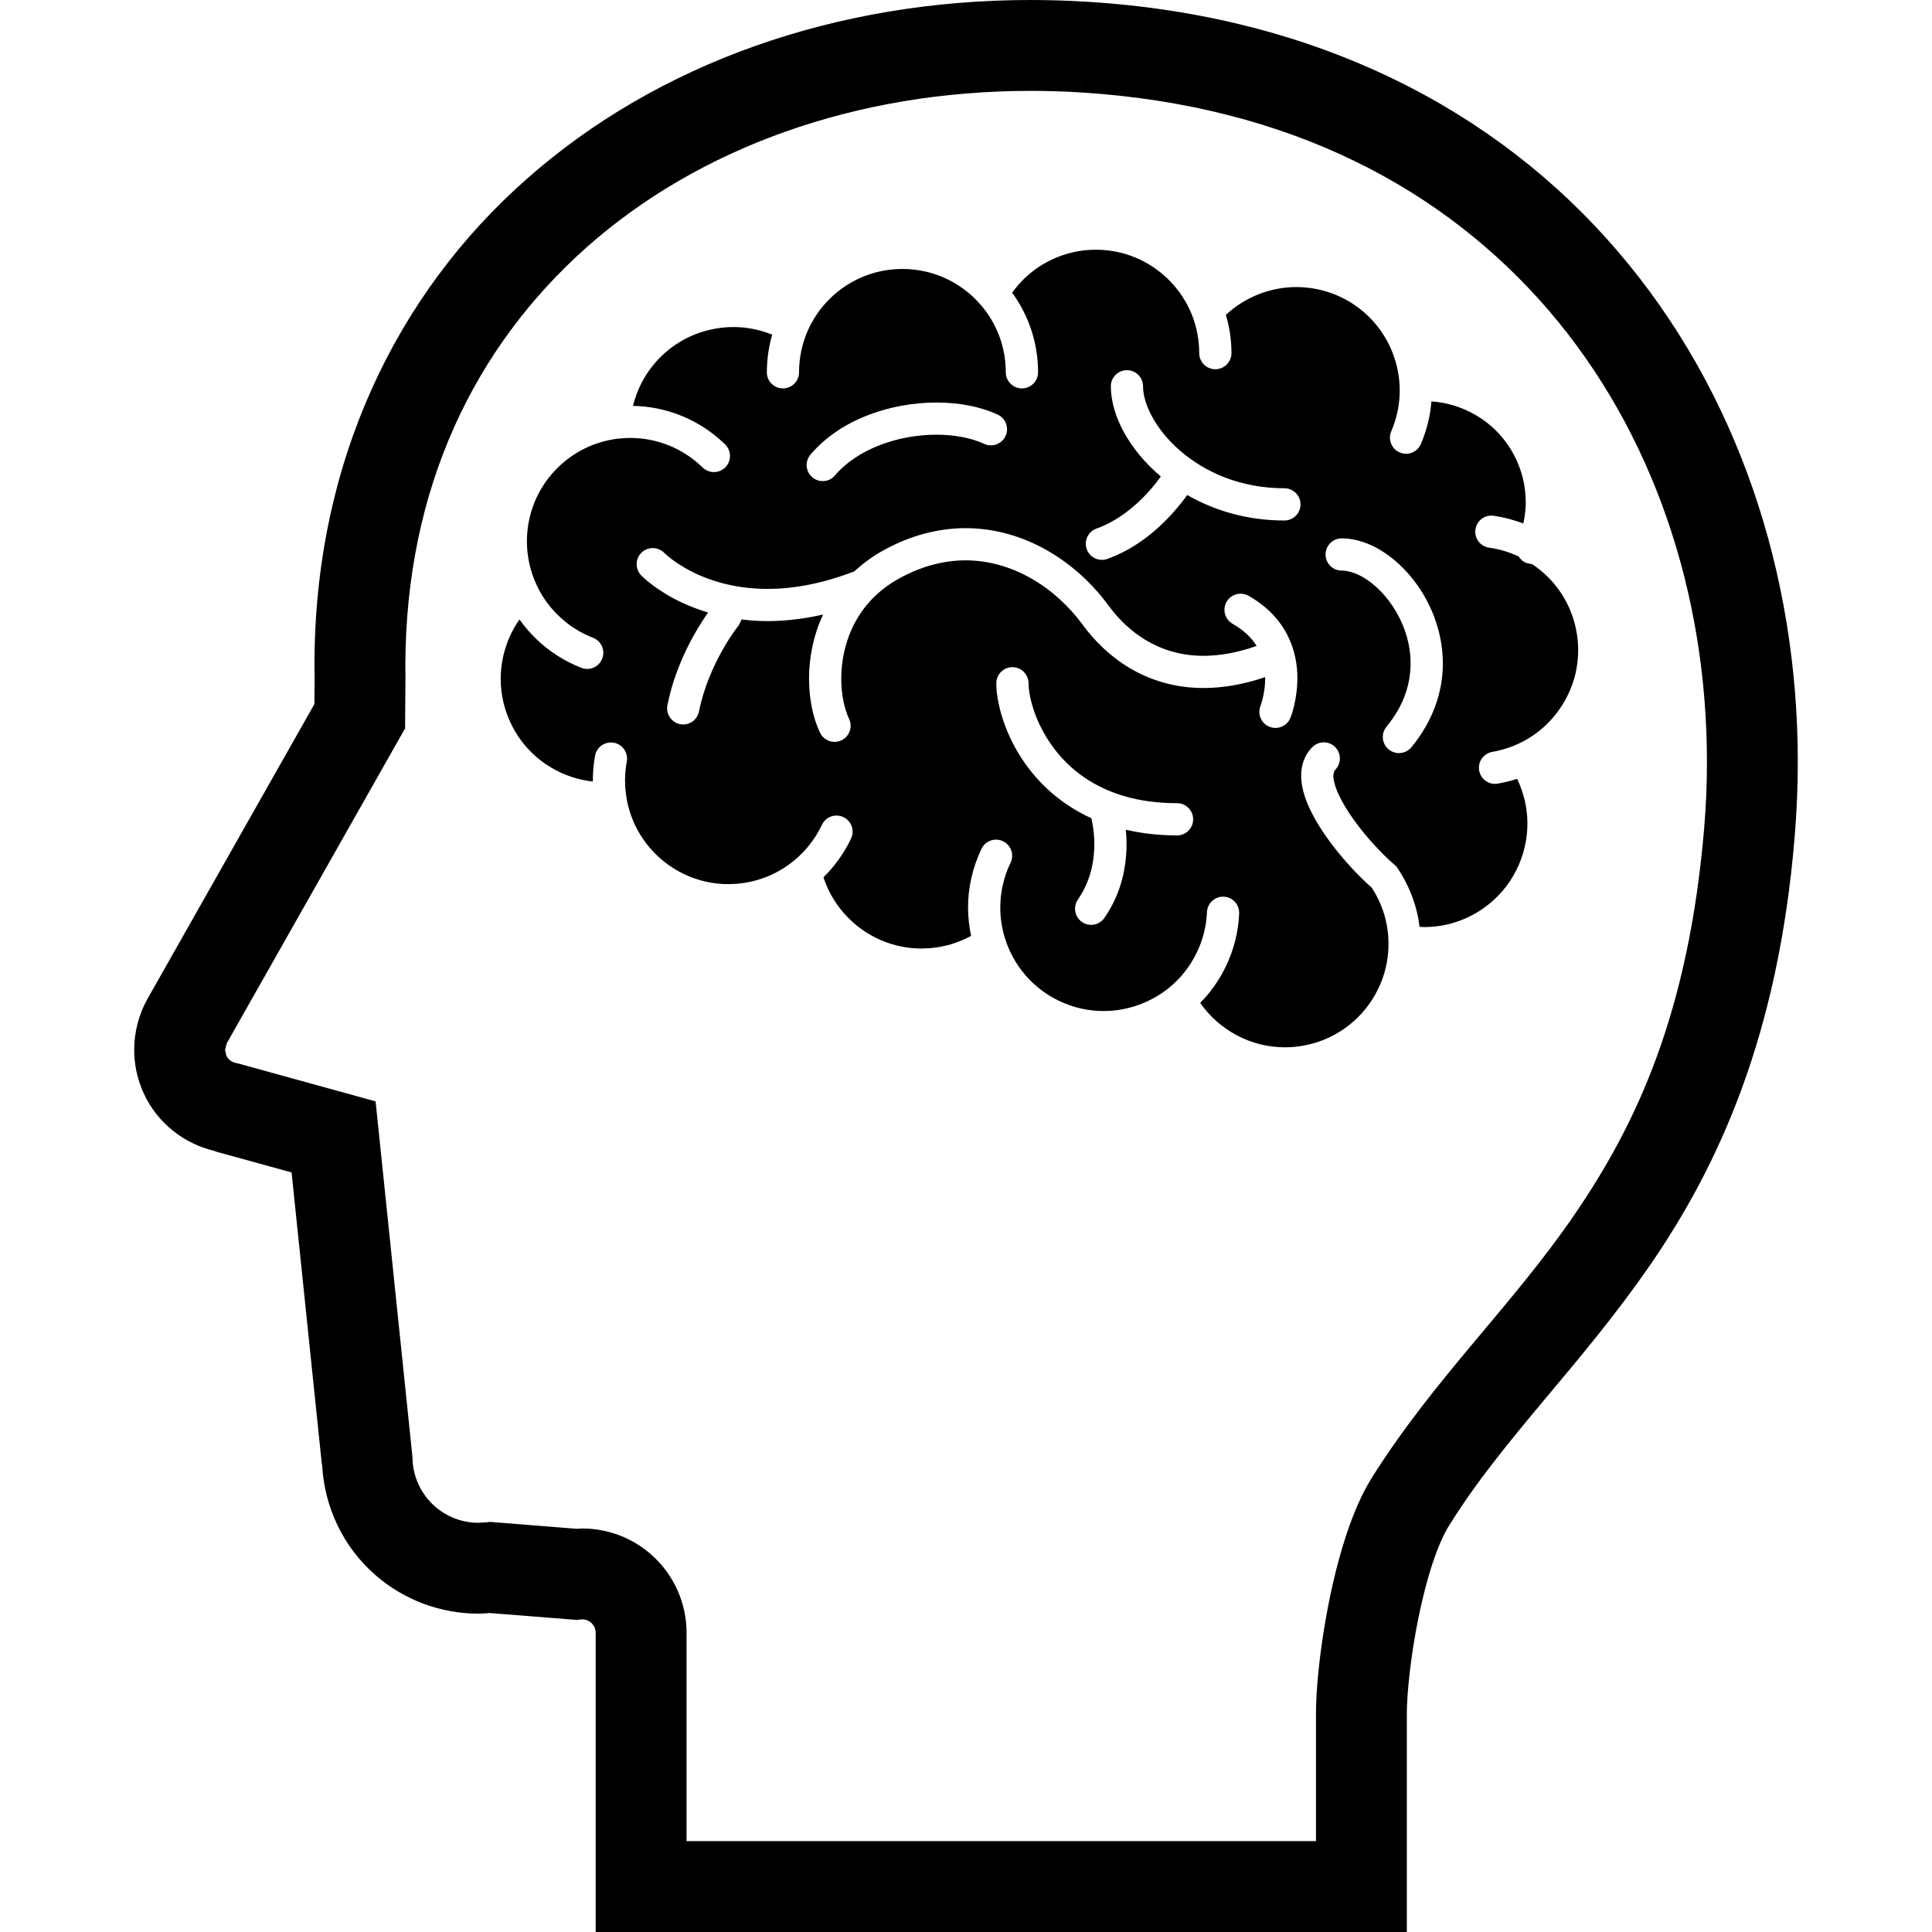
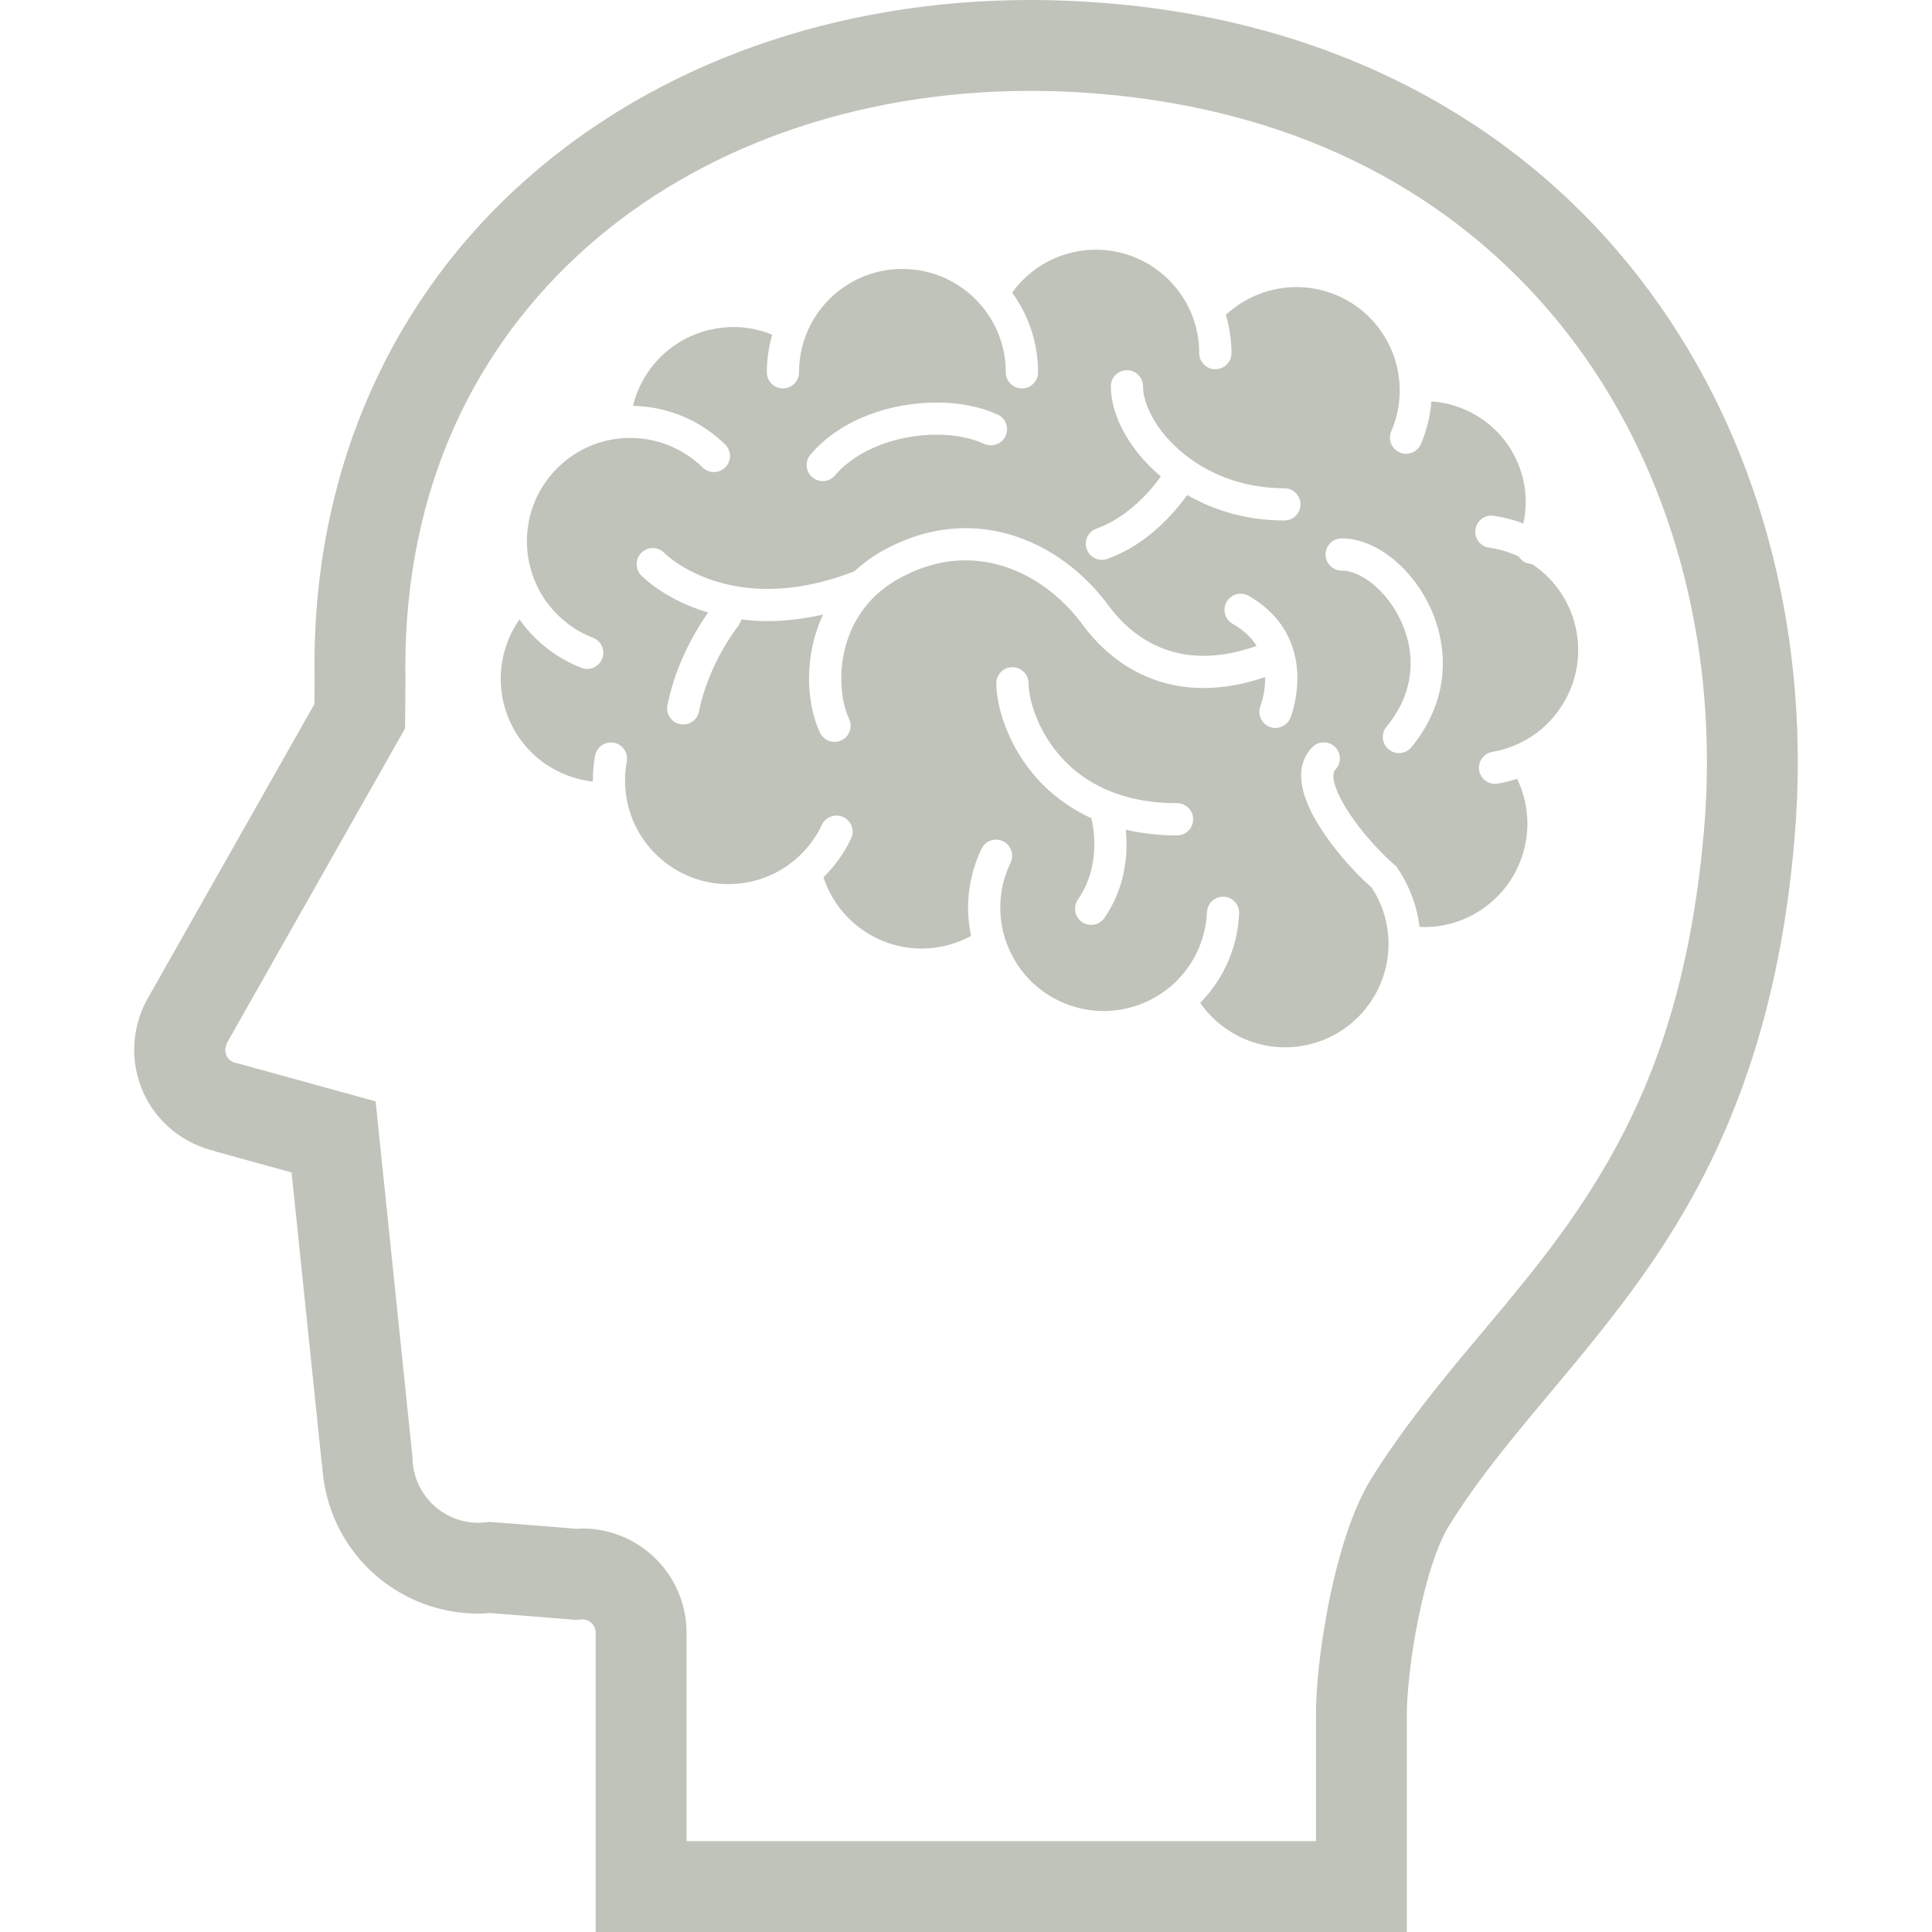
- <svg xmlns="http://www.w3.org/2000/svg" height="800px" width="800px" version="1.1" id="_x32_" viewBox="0 0 512 512" xml:space="preserve">
-   <style type="text/css">
- 	.st0{fill:#000000;}
- </style>
+ <svg xmlns="http://www.w3.org/2000/svg" fill="#bfc3baff" height="100px" width="100px" version="1.1" id="_x32_" viewBox="0 0 512 512" xml:space="preserve">
  <g>
    <path class="st0" d="M410.34,153.043c-1.278-1.293-2.712-2.477-4.288-3.527l-1.615-0.337c-0.846-0.368-1.52-0.972-1.96-1.702   c-2.524-1.191-5.166-1.959-7.854-2.343c-2.321-0.322-3.951-2.477-3.614-4.814c0.313-2.336,2.484-3.966,4.805-3.645   c2.658,0.392,5.322,1.067,7.878,2.07c0.415-1.866,0.65-3.771,0.65-5.691c-0.008-4.202-0.995-8.443-3.096-12.433   c-2.399-4.562-5.918-8.121-10.034-10.55c-3.606-2.132-7.682-3.402-11.868-3.7c-0.305,3.817-1.214,7.619-2.798,11.303   c-0.941,2.163-3.441,3.159-5.612,2.226c-2.164-0.925-3.167-3.433-2.234-5.597c1.52-3.55,2.234-7.203,2.25-10.825l-0.055-1.544   c-0.29-5.017-1.952-9.861-4.782-13.992c-2.83-4.124-6.796-7.502-11.734-9.642c-3.543-1.513-7.212-2.226-10.826-2.226   c-6.922,0-13.624,2.666-18.687,7.368c0.948,3.222,1.489,6.616,1.489,10.144c0,2.352-1.928,4.264-4.28,4.264   s-4.272-1.912-4.272-4.264c0-3.457-0.635-6.734-1.795-9.783h0.008c-1.968-5.134-5.448-9.555-9.908-12.675   c-4.445-3.119-9.83-4.946-15.693-4.946c-5.087,0-9.83,1.388-13.906,3.786c-3.261,1.928-6.075,4.531-8.285,7.588   c4.319,5.918,6.874,13.232,6.874,21.118c0,2.351-1.92,4.256-4.28,4.256c-2.352,0-4.272-1.905-4.272-4.256   c0-6.929-2.548-13.232-6.788-18.053c-5.032-5.746-12.377-9.343-20.608-9.343c-5.714,0-10.974,1.732-15.372,4.711   c-4.382,2.979-7.87,7.196-9.932,12.15c-1.332,3.237-2.093,6.804-2.093,10.535c0,2.351-1.905,4.256-4.264,4.256   c-2.36,0-4.264-1.905-4.264-4.256c0-3.465,0.502-6.804,1.411-9.987c-3.214-1.301-6.694-2.022-10.268-2.022   c-2.03,0-4.068,0.235-6.138,0.698c-6.083,1.403-11.17,4.68-14.894,9.116c-2.681,3.199-4.594,7-5.589,11.084   c8.819,0.156,17.629,3.566,24.434,10.229c1.678,1.654,1.709,4.351,0.063,6.028c-1.654,1.693-4.351,1.709-6.036,0.07   c-5.346-5.212-12.236-7.823-19.166-7.831c-1.238,0-2.477,0.086-3.716,0.243h-0.015h-0.008c-5.808,0.807-11.405,3.456-15.85,7.988   c-5.221,5.33-7.808,12.213-7.815,19.158c0,3.959,0.862,7.948,2.586,11.617c1.34,2.892,3.222,5.589,5.652,7.956v0.007   c2.744,2.697,5.911,4.688,9.29,5.989c2.186,0.855,3.292,3.324,2.43,5.518c-0.854,2.211-3.316,3.309-5.518,2.446   c-4.413-1.709-8.583-4.326-12.19-7.862c-1.575-1.552-2.979-3.206-4.224-4.961c-3.222,4.617-4.97,10.142-4.97,15.771   c0,4.359,1.043,8.756,3.245,12.887c2.477,4.625,6.06,8.231,10.277,10.692c3.331,1.952,7.055,3.183,10.896,3.614l-0.008-0.259   c0-2.258,0.212-4.468,0.596-6.616c0.439-2.32,2.673-3.834,4.978-3.418c2.32,0.431,3.849,2.657,3.433,4.977   c-0.306,1.638-0.47,3.339-0.47,5.056l0.07,1.984l0.227,1.999v0.023l0.008,0.039c1.96,13.389,13.53,23.398,27.075,23.398   l1.968-0.078h0.008c6.004-0.431,11.397-2.752,15.677-6.365c3.002-2.532,5.463-5.706,7.149-9.282   c0.995-2.14,3.558-3.048,5.683-2.038c2.132,1.004,3.042,3.543,2.038,5.676c-1.826,3.849-4.319,7.321-7.313,10.276   c1.677,5.158,4.828,9.587,8.944,12.879c4.704,3.771,10.637,5.997,17.049,5.997l1.976-0.078h0.008   c4.06-0.29,7.815-1.458,11.147-3.277c-0.518-2.453-0.815-4.961-0.815-7.501c0-5.237,1.168-10.575,3.582-15.592   c1.027-2.124,3.574-3.01,5.691-1.983c2.124,1.011,3.026,3.567,1.999,5.691c-1.858,3.849-2.728,7.894-2.728,11.884   c0,2.79,0.431,5.573,1.262,8.214h0.008c2.187,6.969,7.126,13.06,14.235,16.477c3.841,1.858,7.886,2.728,11.868,2.728   c6.326,0,12.511-2.211,17.418-6.216l0.016-0.008c2.979-2.454,5.472-5.558,7.266-9.266l0.008-0.016   c1.67-3.464,2.548-7.093,2.696-10.715c0.11-2.352,2.093-4.186,4.46-4.076c2.352,0.102,4.17,2.092,4.068,4.444   c-0.204,4.75-1.356,9.547-3.543,14.07v-0.008c-1.756,3.661-4.068,6.883-6.78,9.634c5.032,7.227,13.404,11.782,22.458,11.774   c1.677,0,3.386-0.156,5.103-0.486c6.592-1.238,12.15-4.727,16.101-9.524c3.943-4.806,6.24-10.912,6.24-17.356l-0.008-0.579v-0.032   c-0.031-1.45-0.18-2.97-0.462-4.5c-0.682-3.629-2.07-6.922-3.974-9.83c-2.759-2.43-5.824-5.604-8.716-9.132   c-3.081-3.762-5.918-7.878-7.823-12.024c-1.254-2.775-2.148-5.581-2.164-8.536c0-1.309,0.18-2.665,0.674-3.966   c0.478-1.325,1.262-2.579,2.312-3.614c1.662-1.654,4.358-1.654,6.028,0c1.662,1.677,1.662,4.389,0,6.044l-0.322,0.51l-0.164,1.027   c-0.016,1.074,0.431,2.893,1.395,4.985c0.956,2.086,2.375,4.429,4.045,6.741c3.308,4.633,7.596,9.18,10.825,11.954l0.439,0.377   l0.322,0.478c2.642,3.935,4.578,8.466,5.51,13.412v0.008l0.306,2.116l1.278,0.055c5.409-0.008,10.856-1.607,15.646-4.97   c3.81-2.681,6.71-6.122,8.67-9.987c1.967-3.872,2.994-8.152,2.994-12.463c0-4.037-0.91-8.09-2.728-11.86   c-1.686,0.541-3.395,0.972-5.127,1.27c-2.32,0.415-4.523-1.161-4.938-3.48c-0.393-2.328,1.176-4.523,3.496-4.931   c7.556-1.301,14.478-5.706,18.758-12.777c2.712-4.444,3.99-9.336,3.99-14.172c0-7.126-2.752-14.094-7.878-19.26L410.34,153.043z    M214.788,120.481c4.076-4.821,9.485-8.247,15.301-10.489c5.84-2.242,12.095-3.316,18.1-3.316   c5.84,0.008,11.452,0.996,16.218,3.207c2.132,0.971,3.065,3.519,2.077,5.659c-0.98,2.133-3.512,3.073-5.667,2.086   c-3.292-1.544-7.8-2.43-12.628-2.43c-4.97,0-10.268,0.916-15.027,2.767c-4.758,1.826-8.936,4.554-11.876,8.019   c-1.505,1.803-4.209,2.038-6.012,0.502C213.479,124.965,213.252,122.276,214.788,120.481z M311.925,221.396   c-4.962,0-9.462-0.564-13.569-1.512c0.11,1.175,0.188,2.484,0.188,3.872c0,2.783-0.306,5.964-1.176,9.304   c-0.878,3.331-2.359,6.835-4.695,10.198c-1.34,1.944-3.998,2.422-5.934,1.081c-1.944-1.341-2.414-3.99-1.09-5.942   c1.724-2.485,2.798-5.025,3.457-7.525c0.659-2.5,0.902-4.931,0.902-7.117c0.008-3.018-0.455-5.503-0.784-6.922   c-2.085-0.941-4.006-1.999-5.8-3.183c-7.149-4.625-11.93-10.731-14.933-16.54c-2.014-3.896-3.238-7.658-3.896-10.927   c-0.376-1.866-0.564-3.558-0.564-5.096c0-2.367,1.913-4.28,4.272-4.28c2.359,0,4.272,1.913,4.272,4.28   c-0.008,1.238,0.259,3.316,0.933,5.676c0.674,2.367,1.748,5.056,3.3,7.76c3.112,5.44,8.058,10.888,15.693,14.424   c5.103,2.367,11.452,3.903,19.424,3.903c2.359,0,4.272,1.913,4.272,4.272C316.197,219.484,314.285,221.396,311.925,221.396z    M341.979,190.229c-0.878,2.18-3.363,3.246-5.558,2.375c-2.187-0.878-3.237-3.347-2.375-5.534v-0.008l0.024-0.063l0.126-0.376   l0.439-1.536c0.322-1.348,0.651-3.253,0.651-5.346l-0.008-0.298c-5.863,1.991-11.303,2.884-16.312,2.884   c-7.572,0.016-14.125-2.061-19.456-5.212c-5.338-3.15-9.492-7.321-12.597-11.562c-3.527-4.805-8.152-9.116-13.451-12.165   c-5.314-3.058-11.256-4.876-17.566-4.892c-5.526,0.016-11.405,1.395-17.543,4.766c-5.824,3.198-9.571,7.454-11.993,12.126   c-2.406,4.68-3.425,9.79-3.418,14.447c-0.016,4.311,0.894,8.214,2.077,10.676c1.011,2.132,0.094,4.672-2.03,5.683   c-2.124,1.012-4.672,0.094-5.683-2.03c-1.858-3.936-2.892-8.89-2.908-14.329c0.008-5.409,1.082-11.32,3.724-16.971   c-5.298,1.2-10.221,1.733-14.705,1.733c-2.422,0-4.704-0.157-6.875-0.439l-0.792,1.599l-0.008,0.015l-0.063,0.064l-0.227,0.29   l-0.91,1.238c-0.776,1.114-1.85,2.736-3.018,4.805c-2.328,4.1-4.993,9.885-6.287,16.382c-0.462,2.313-2.704,3.826-5.017,3.355   c-2.312-0.462-3.818-2.704-3.339-5.032c1.536-7.706,4.571-14.259,7.212-18.923c1.379-2.414,2.642-4.326,3.566-5.628   c-3.48-1.042-6.49-2.32-8.951-3.622c-5.62-2.987-8.545-5.981-8.795-6.224c-1.631-1.701-1.584-4.398,0.109-6.036   c1.701-1.63,4.39-1.583,6.028,0.094l0.048,0.047l0.25,0.243l1.223,1.026c1.112,0.878,2.83,2.086,5.126,3.308   c4.609,2.43,11.492,4.892,20.718,4.908c6.482,0,14.125-1.238,23.006-4.656c2.25-2.093,4.844-4.005,7.823-5.636   c7.306-4.005,14.666-5.808,21.65-5.808c7.98,0,15.403,2.321,21.831,6.02c6.428,3.716,11.876,8.803,16.069,14.525   c2.548,3.456,5.895,6.804,10.042,9.241c4.17,2.446,9.1,4.038,15.128,4.045c4.131,0,8.787-0.768,14.055-2.618   c-1.285-2.062-3.198-4.053-6.349-5.856c-2.054-1.168-2.783-3.77-1.623-5.816c1.168-2.062,3.763-2.768,5.816-1.623   c5.048,2.846,8.427,6.616,10.386,10.559c1.983,3.927,2.571,7.909,2.571,11.296C343.797,185.652,342.096,189.924,341.979,190.229z    M340.38,137.938c-9.971,0-18.695-2.689-25.75-6.757c-0.995,1.38-2.328,3.112-4.045,4.993c-3.864,4.241-9.54,9.219-17.135,11.946   c-2.234,0.784-4.664-0.36-5.456-2.586c-0.792-2.227,0.376-4.664,2.579-5.448c5.605-1.999,10.292-5.926,13.538-9.477   c1.505-1.623,2.673-3.159,3.52-4.335c-4.21-3.558-7.533-7.611-9.814-11.781c-2.163-3.998-3.418-8.121-3.433-12.127   c0-2.351,1.913-4.264,4.272-4.264c2.352,0,4.264,1.913,4.264,4.264c-0.016,2.156,0.737,5.033,2.398,8.051   c1.638,3.025,4.131,6.176,7.392,8.999c6.522,5.652,15.936,9.978,27.671,9.978c2.359,0,4.264,1.921,4.264,4.28   C344.644,136.025,342.739,137.938,340.38,137.938z M374.023,198.037c-1.497,1.803-4.194,2.069-6.012,0.556   c-1.818-1.497-2.069-4.193-0.58-6.004c4.656-5.652,6.373-11.343,6.388-16.79c0.016-4.962-1.505-9.752-3.888-13.788   c-2.352-4.03-5.604-7.259-8.732-9.054c-2.101-1.207-4.076-1.748-5.644-1.748c-2.36,0-4.264-1.904-4.264-4.264   c0-2.359,1.905-4.272,4.264-4.272c2.594,0,5.134,0.635,7.549,1.701c2.406,1.051,4.68,2.548,6.796,4.375   c4.225,3.652,7.815,8.622,10.073,14.447c1.489,3.887,2.398,8.152,2.398,12.604C382.379,183.12,379.879,190.958,374.023,198.037z" />
    <path class="st0" d="M172.459,411.86l0.291,0.259c-0.008-0.008-0.008-0.008-0.016-0.016L172.459,411.86z" />
    <path class="st0" d="M428.699,66.574C396.943,29.442,349.183,4.155,287.986,0.462C283.008,0.156,278.054,0,273.147,0   c-51.469,0-98.815,16.712-133.524,47.393c-34.733,30.602-56.36,75.408-56.282,129.072c0,1.215,0.008,2.43,0.031,3.653l-0.054,6.474   l-44.179,78.018c-2.375,4.209-3.575,8.905-3.575,13.601c0,3.918,0.832,7.854,2.516,11.522c3.567,7.784,10.582,13.381,18.891,15.309   l-0.016,0.07l20.318,5.597l8.027,77.423l0.063-0.008c0.565,11.28,5.597,21.87,14.142,29.301   c7.596,6.616,17.292,10.206,27.263,10.206c1.01,0,2.006-0.094,3.01-0.164l23.022,1.826l1.153-0.125l0.368-0.016   c0.885,0,1.709,0.314,2.344,0.886l0.038,0.04c0.73,0.658,1.161,1.622,1.161,2.61V512h214.96v-12.04c0,0,0-32.616,0-45.628   c-0.024-5.237,1.019-15.591,3.073-25.578c1.019-5.008,2.28-10.002,3.708-14.32c1.411-4.311,3.042-7.98,4.405-10.12   c14.298-23.046,34.514-41.952,53.028-68.69c18.492-26.714,34.255-61.369,38.574-113.951c0.549-6.592,0.824-13.185,0.824-19.745   C476.436,152.079,460.508,103.674,428.699,66.574z M451.611,219.664c-4.178,48.875-17.849,78.12-34.405,102.303   c-16.531,24.159-36.974,43.152-53.616,69.577c-2.9,4.672-5.025,9.846-6.851,15.348c-2.712,8.239-4.648,17.222-5.973,25.586   c-1.317,8.387-2.014,15.991-2.022,21.854c0,8.356,0,20.992,0,33.588H181.944v-55.231c0-7.847-3.339-15.317-9.188-20.56   c-5.103-4.586-11.687-7.063-18.436-7.063c-0.494,0-0.972,0.054-1.458,0.086l-22.998-1.834l-1.129,0.125l-1.967,0.11   c-4.186,0-8.262-1.513-11.453-4.288c-3.684-3.206-5.864-7.815-6.005-12.714l-0.007-0.454l-9.767-94.221l-36.607-10.096   l-0.439-0.086c-1.113-0.22-2.045-0.957-2.524-1.992l-0.322-1.489l0.455-1.74l47.251-83.443l0.102-13.036v-0.173   c-0.023-1.128-0.031-2.242-0.031-3.354c0.079-47.251,18.444-84.658,48.153-111.035c29.74-26.315,71.27-41.35,117.573-41.35   c4.413,0,8.866,0.141,13.35,0.416l0.744-12.017l-0.737,12.017c55.443,3.488,96.252,25.609,123.914,57.755   c27.616,32.17,41.938,74.898,41.938,119.674C452.356,207.812,452.113,213.73,451.611,219.664z" />
  </g>
</svg>
